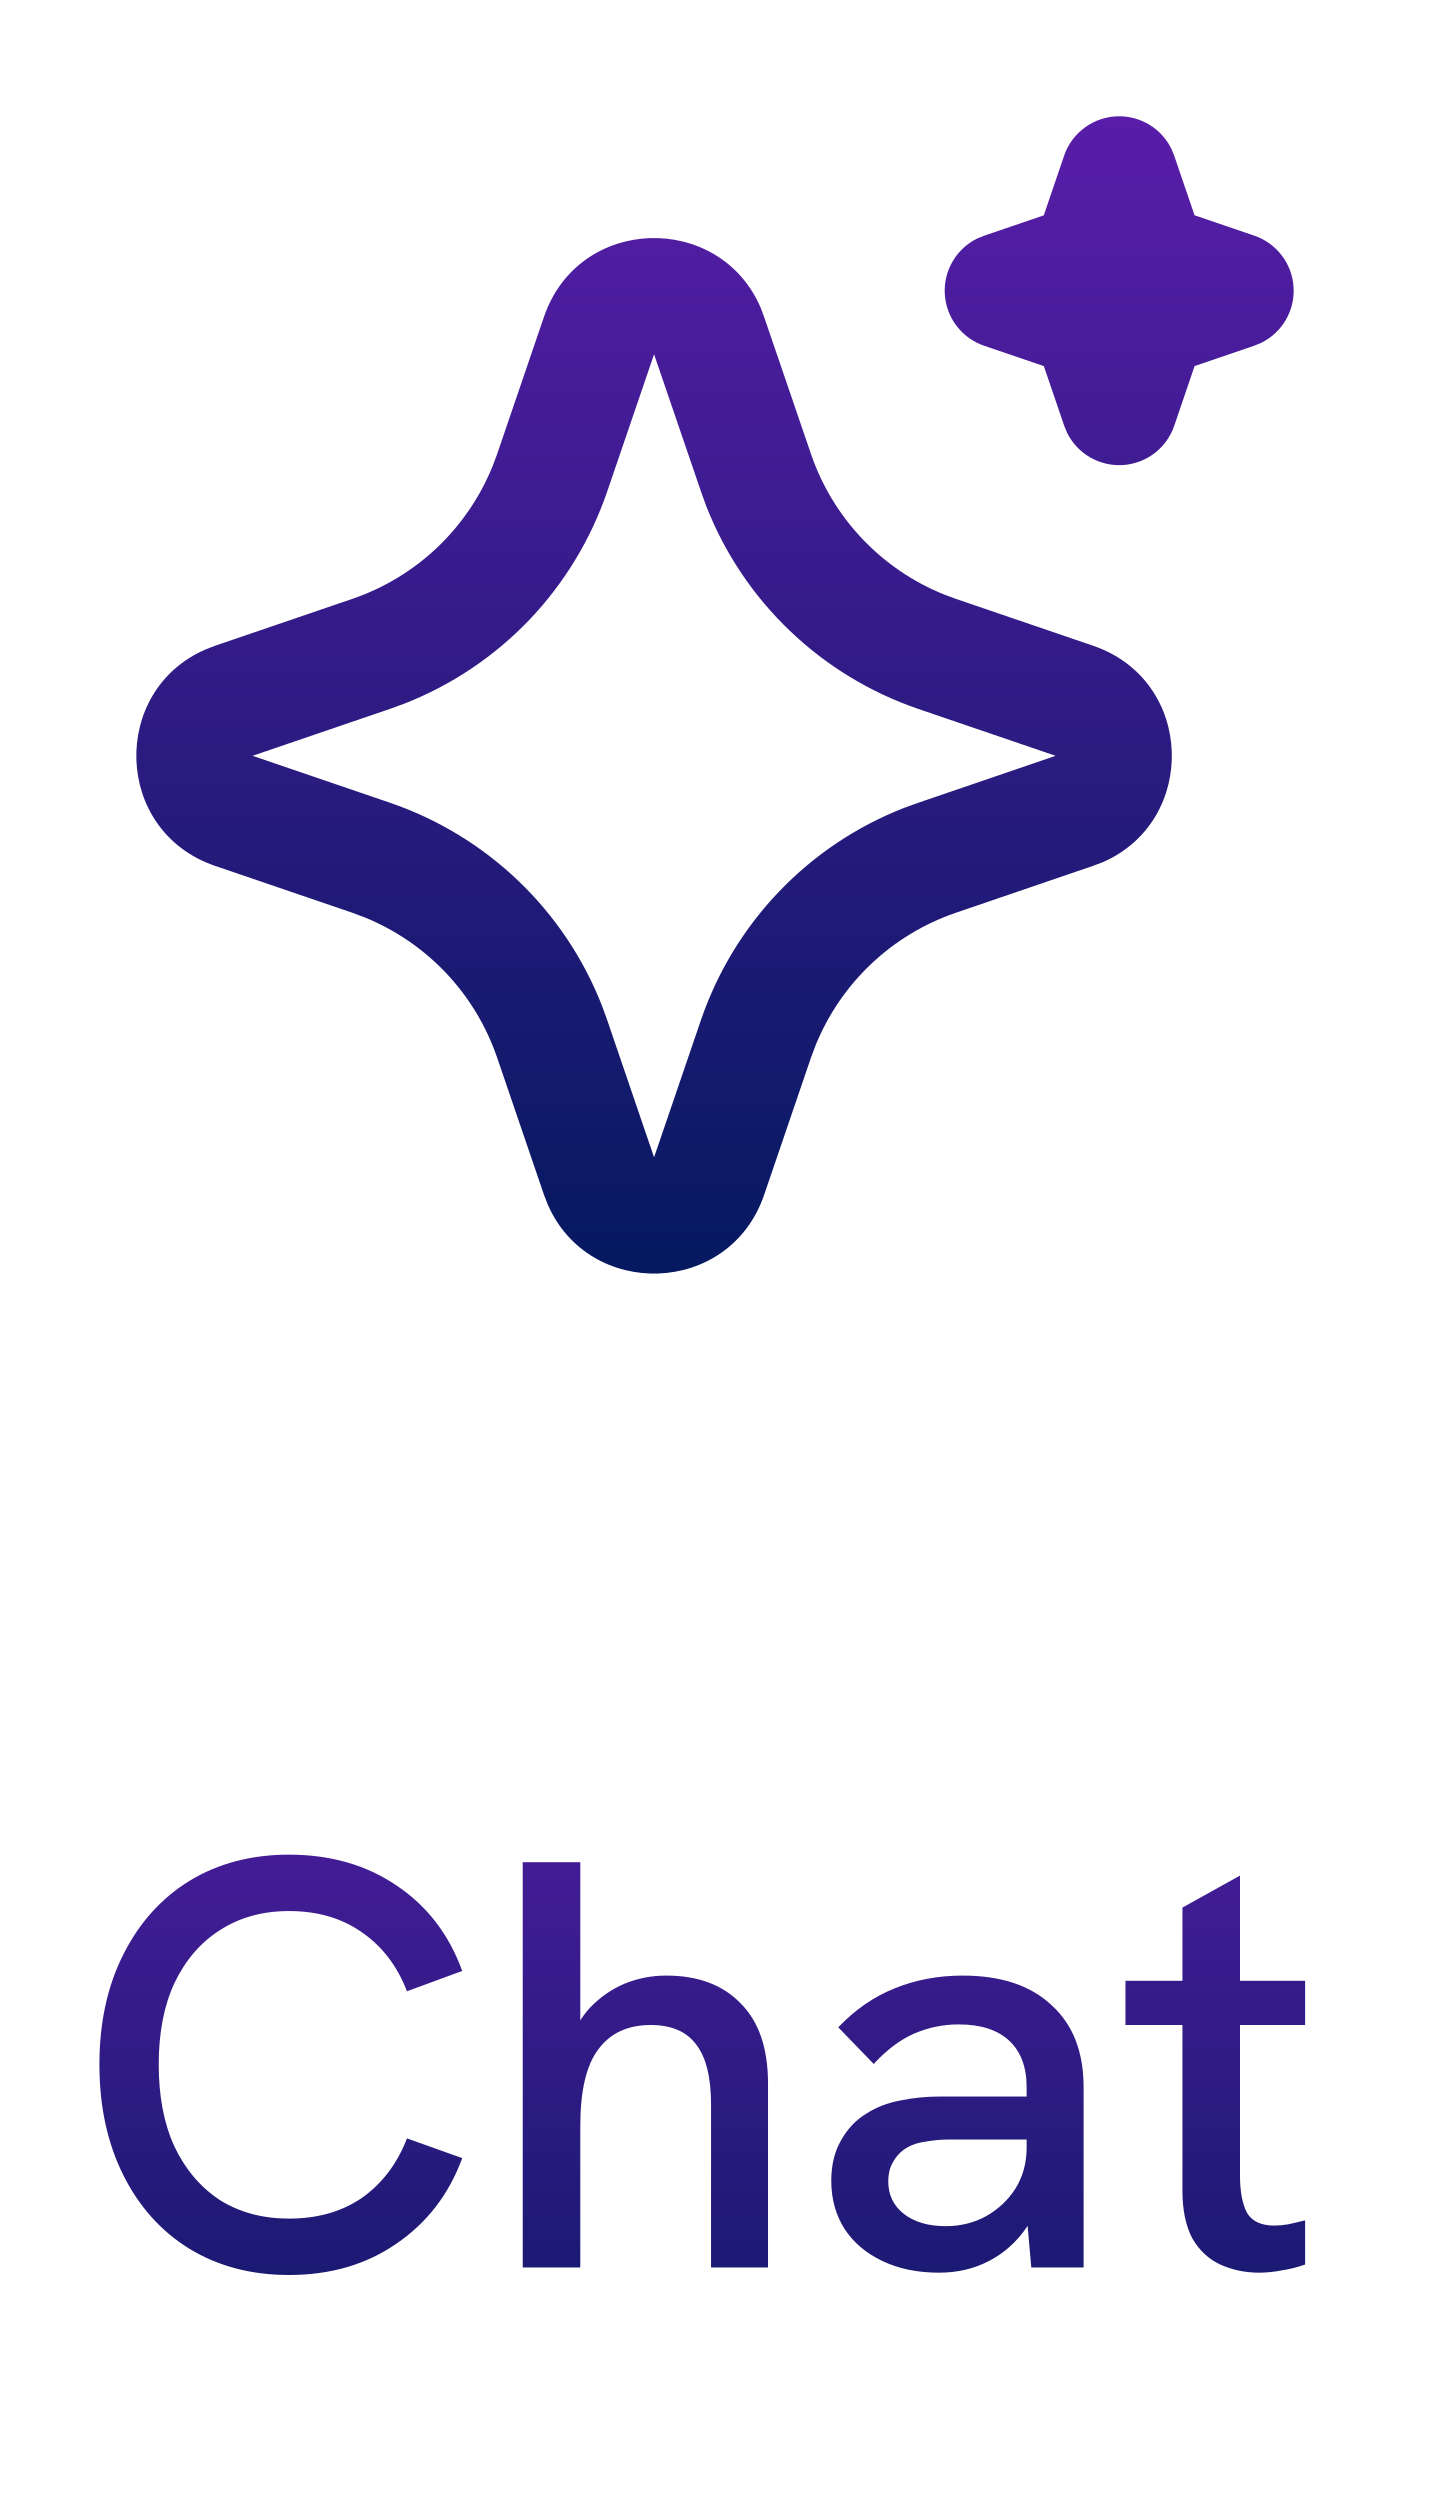
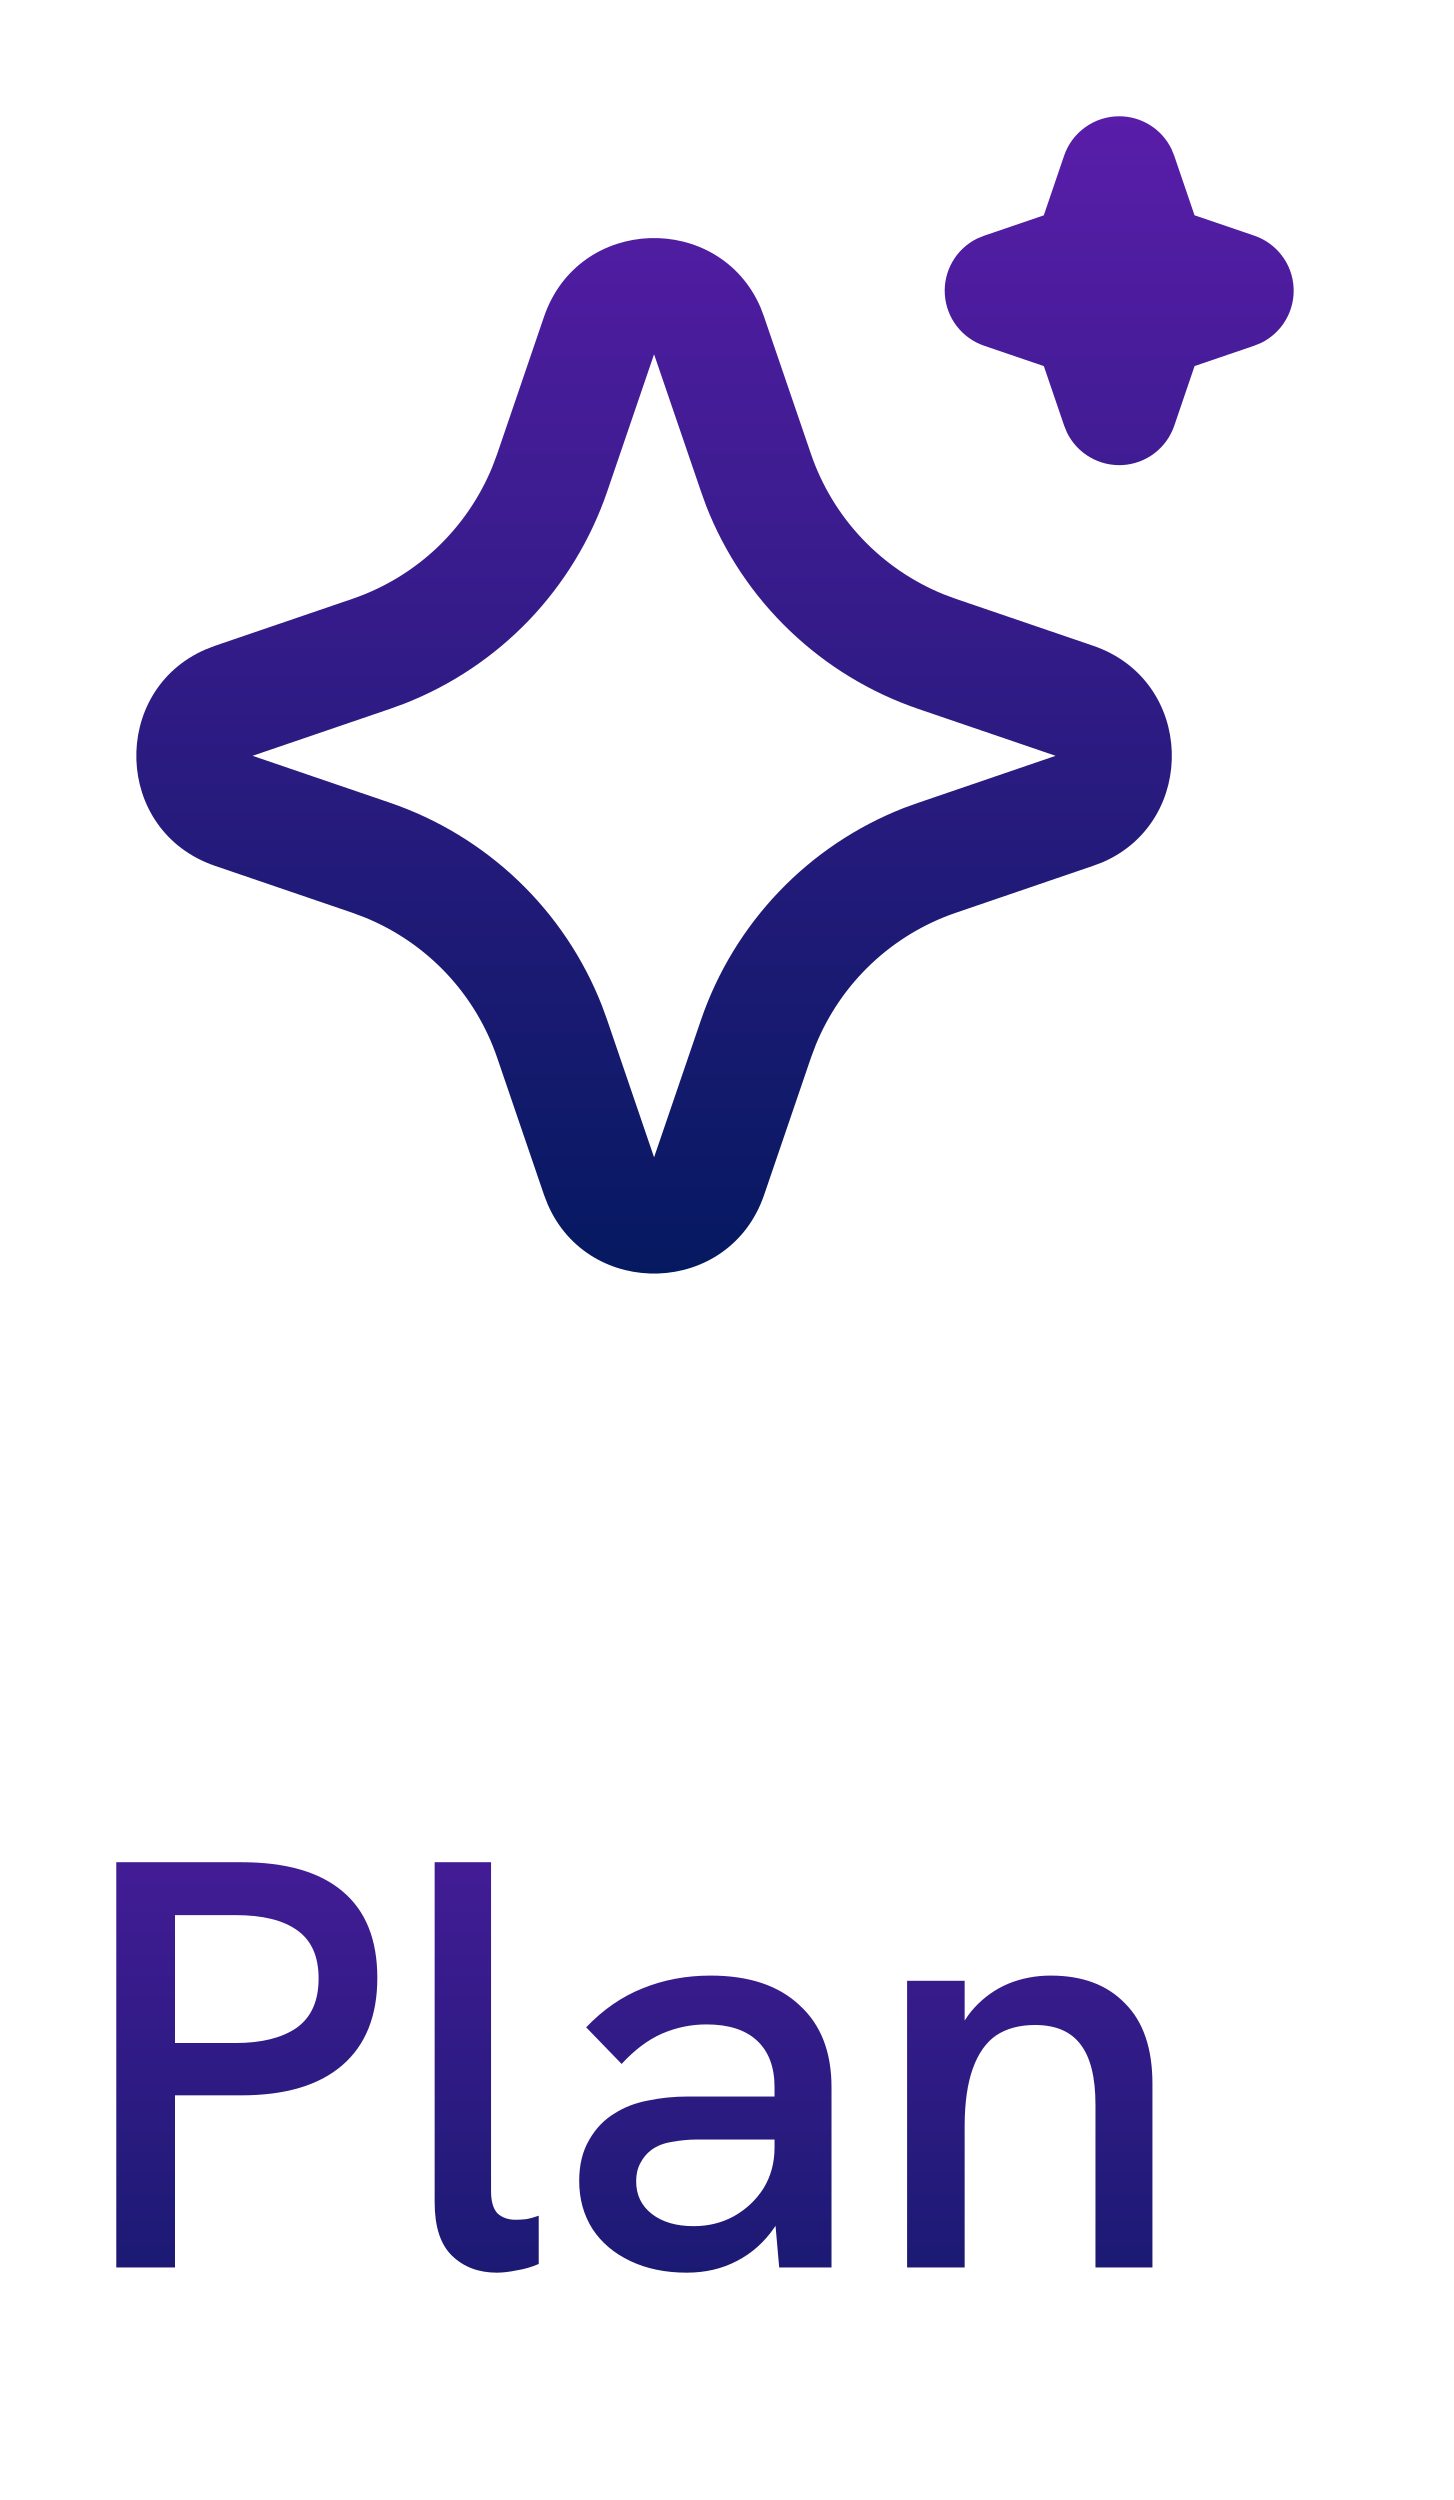
<svg xmlns="http://www.w3.org/2000/svg" width="25" height="43" viewBox="0 0 25 43" fill="none">
-   <path d="M4.97 39.13C4.323 39.13 3.753 38.98 3.26 38.68C2.773 38.38 2.393 37.957 2.12 37.41C1.847 36.863 1.71 36.23 1.71 35.51C1.71 34.79 1.847 34.16 2.12 33.62C2.393 33.073 2.773 32.65 3.26 32.35C3.753 32.05 4.323 31.9 4.97 31.9C5.683 31.9 6.3 32.077 6.82 32.43C7.347 32.783 7.723 33.273 7.95 33.9L7 34.25C6.833 33.817 6.577 33.48 6.23 33.24C5.883 32.993 5.463 32.87 4.97 32.87C4.517 32.87 4.12 32.98 3.78 33.2C3.447 33.413 3.187 33.717 3 34.11C2.82 34.497 2.73 34.963 2.73 35.51C2.73 36.057 2.82 36.527 3 36.92C3.187 37.313 3.447 37.62 3.78 37.84C4.12 38.053 4.517 38.16 4.97 38.16C5.463 38.16 5.883 38.04 6.23 37.8C6.577 37.553 6.833 37.213 7 36.78L7.95 37.12C7.723 37.74 7.347 38.23 6.82 38.59C6.3 38.95 5.683 39.13 4.97 39.13ZM8.991 39V32.03H9.981V35.14L9.771 35.21C9.857 34.937 9.984 34.71 10.15 34.53C10.324 34.35 10.521 34.213 10.741 34.12C10.967 34.027 11.207 33.98 11.46 33.98C12.007 33.98 12.434 34.14 12.741 34.46C13.054 34.773 13.21 35.233 13.21 35.84V39H12.23V36.2C12.23 35.727 12.144 35.38 11.97 35.16C11.804 34.94 11.544 34.83 11.191 34.83C10.797 34.83 10.497 34.97 10.29 35.25C10.084 35.523 9.981 35.963 9.981 36.57V39H8.991ZM17.738 39L17.658 38.09V35.9C17.658 35.553 17.558 35.287 17.358 35.1C17.158 34.913 16.868 34.82 16.488 34.82C16.221 34.82 15.965 34.873 15.718 34.98C15.478 35.087 15.248 35.26 15.028 35.5L14.418 34.87C14.711 34.563 15.035 34.34 15.388 34.2C15.748 34.053 16.138 33.98 16.558 33.98C17.218 33.98 17.728 34.15 18.088 34.49C18.455 34.823 18.638 35.293 18.638 35.9V39H17.738ZM16.148 39.09C15.781 39.09 15.458 39.023 15.178 38.89C14.898 38.757 14.681 38.573 14.528 38.34C14.375 38.1 14.298 37.823 14.298 37.51C14.298 37.237 14.355 37.003 14.468 36.81C14.581 36.61 14.728 36.457 14.908 36.35C15.075 36.243 15.265 36.17 15.478 36.13C15.698 36.083 15.931 36.06 16.178 36.06H17.748V36.8H16.318C16.185 36.8 16.045 36.813 15.898 36.84C15.758 36.86 15.638 36.907 15.538 36.98C15.458 37.04 15.395 37.117 15.348 37.21C15.301 37.297 15.278 37.4 15.278 37.52C15.278 37.753 15.368 37.94 15.548 38.08C15.728 38.22 15.968 38.29 16.268 38.29C16.521 38.29 16.751 38.233 16.958 38.12C17.171 38 17.341 37.84 17.468 37.64C17.595 37.433 17.658 37.2 17.658 36.94L18.008 37.4C17.948 37.747 17.831 38.05 17.658 38.31C17.485 38.563 17.268 38.757 17.008 38.89C16.755 39.023 16.468 39.09 16.148 39.09ZM21.658 39.09C21.418 39.09 21.195 39.043 20.988 38.95C20.788 38.857 20.628 38.707 20.508 38.5C20.395 38.287 20.338 38.013 20.338 37.68V32.81L21.328 32.26V37.42C21.328 37.693 21.368 37.907 21.448 38.06C21.535 38.207 21.691 38.28 21.918 38.28C21.985 38.28 22.061 38.273 22.148 38.26C22.241 38.24 22.341 38.217 22.448 38.19V38.95C22.314 38.997 22.181 39.03 22.048 39.05C21.915 39.077 21.785 39.09 21.658 39.09ZM19.358 34.83V34.07H22.448V34.83H19.358Z" fill="url(#paint0_linear_197_2281)" />
+   <path d="M2 39V32.03H4.15C4.917 32.03 5.497 32.197 5.89 32.53C6.29 32.863 6.49 33.36 6.49 34.02C6.49 34.673 6.29 35.173 5.89 35.52C5.49 35.867 4.91 36.04 4.15 36.04H3.01V39H2ZM3.01 35.14H4.05C4.497 35.14 4.847 35.053 5.1 34.88C5.353 34.7 5.48 34.417 5.48 34.03C5.48 33.65 5.357 33.373 5.11 33.2C4.87 33.027 4.517 32.94 4.05 32.94H3.01V35.14ZM8.546 39.09C8.233 39.09 7.976 38.993 7.776 38.8C7.576 38.607 7.476 38.3 7.476 37.88V32.03H8.446V37.69C8.446 37.863 8.483 37.99 8.556 38.07C8.636 38.143 8.74 38.18 8.866 38.18C8.92 38.18 8.98 38.177 9.046 38.17C9.12 38.157 9.193 38.137 9.266 38.11V38.94C9.146 38.993 9.02 39.03 8.886 39.05C8.76 39.077 8.646 39.09 8.546 39.09ZM13.402 39L13.322 38.09V35.9C13.322 35.553 13.222 35.287 13.022 35.1C12.822 34.913 12.532 34.82 12.152 34.82C11.885 34.82 11.629 34.873 11.382 34.98C11.142 35.087 10.912 35.26 10.692 35.5L10.082 34.87C10.375 34.563 10.699 34.34 11.052 34.2C11.412 34.053 11.802 33.98 12.222 33.98C12.882 33.98 13.392 34.15 13.752 34.49C14.119 34.823 14.302 35.293 14.302 35.9V39H13.402ZM11.812 39.09C11.445 39.09 11.122 39.023 10.842 38.89C10.562 38.757 10.345 38.573 10.192 38.34C10.039 38.1 9.962 37.823 9.962 37.51C9.962 37.237 10.019 37.003 10.132 36.81C10.245 36.61 10.392 36.457 10.572 36.35C10.739 36.243 10.929 36.17 11.142 36.13C11.362 36.083 11.595 36.06 11.842 36.06H13.412V36.8H11.982C11.849 36.8 11.709 36.813 11.562 36.84C11.422 36.86 11.302 36.907 11.202 36.98C11.122 37.04 11.059 37.117 11.012 37.21C10.965 37.297 10.942 37.4 10.942 37.52C10.942 37.753 11.032 37.94 11.212 38.08C11.392 38.22 11.632 38.29 11.932 38.29C12.185 38.29 12.415 38.233 12.622 38.12C12.835 38 13.005 37.84 13.132 37.64C13.259 37.433 13.322 37.2 13.322 36.94L13.672 37.4C13.612 37.747 13.495 38.05 13.322 38.31C13.149 38.563 12.932 38.757 12.672 38.89C12.419 39.023 12.132 39.09 11.812 39.09ZM15.602 39V34.07H16.592V35.14L16.392 35.2C16.479 34.927 16.602 34.703 16.762 34.53C16.928 34.35 17.122 34.213 17.342 34.12C17.569 34.027 17.812 33.98 18.072 33.98C18.619 33.98 19.045 34.14 19.352 34.46C19.665 34.773 19.822 35.233 19.822 35.84V39H18.842V36.2C18.842 35.727 18.755 35.38 18.582 35.16C18.415 34.94 18.155 34.83 17.802 34.83C17.535 34.83 17.312 34.89 17.132 35.01C16.959 35.13 16.825 35.32 16.732 35.58C16.639 35.84 16.592 36.17 16.592 36.57V39H15.602Z" fill="url(#paint0_linear_197_2281)" />
  <path d="M9.357 5.448C9.955 3.698 12.373 3.645 13.082 5.289L13.142 5.449L13.949 7.809C14.134 8.35 14.433 8.846 14.825 9.261C15.218 9.677 15.695 10.004 16.225 10.22L16.442 10.301L18.802 11.107C20.552 11.705 20.605 14.123 18.962 14.832L18.802 14.892L16.442 15.699C15.901 15.884 15.405 16.183 14.989 16.575C14.573 16.968 14.246 17.445 14.03 17.975L13.949 18.191L13.143 20.552C12.545 22.302 10.127 22.355 9.419 20.712L9.357 20.552L8.551 18.192C8.366 17.651 8.067 17.155 7.675 16.739C7.282 16.323 6.805 15.996 6.275 15.78L6.059 15.699L3.699 14.893C1.948 14.295 1.895 11.877 3.539 11.169L3.699 11.107L6.059 10.301C6.6 10.116 7.096 9.817 7.512 9.425C7.927 9.032 8.254 8.555 8.47 8.025L8.551 7.809L9.357 5.448ZM11.25 6.094L10.444 8.454C10.162 9.279 9.704 10.033 9.102 10.664C8.499 11.294 7.766 11.785 6.954 12.103L6.704 12.194L4.344 13L6.704 13.806C7.529 14.088 8.283 14.546 8.914 15.149C9.544 15.751 10.035 16.484 10.353 17.296L10.444 17.546L11.25 19.906L12.056 17.546C12.338 16.721 12.796 15.967 13.399 15.336C14.001 14.706 14.734 14.215 15.546 13.897L15.796 13.807L18.156 13L15.796 12.194C14.971 11.912 14.217 11.454 13.587 10.851C12.956 10.249 12.465 9.516 12.147 8.704L12.057 8.454L11.25 6.094ZM19.25 2C19.437 2 19.62 2.052 19.779 2.151C19.938 2.25 20.066 2.392 20.148 2.56L20.196 2.677L20.546 3.703L21.573 4.053C21.761 4.117 21.925 4.235 22.045 4.392C22.166 4.549 22.237 4.738 22.249 4.936C22.262 5.134 22.216 5.331 22.116 5.502C22.017 5.673 21.869 5.811 21.691 5.898L21.573 5.946L20.547 6.296L20.197 7.323C20.133 7.51 20.015 7.675 19.858 7.795C19.701 7.915 19.511 7.986 19.314 7.999C19.116 8.011 18.919 7.965 18.748 7.865C18.577 7.766 18.439 7.618 18.352 7.44L18.304 7.323L17.954 6.297L16.927 5.947C16.74 5.883 16.575 5.765 16.455 5.608C16.334 5.451 16.264 5.262 16.251 5.064C16.238 4.866 16.285 4.669 16.384 4.498C16.483 4.327 16.631 4.189 16.809 4.102L16.927 4.054L17.953 3.704L18.303 2.677C18.37 2.479 18.498 2.308 18.668 2.187C18.838 2.065 19.041 2 19.25 2Z" fill="url(#paint1_linear_197_2281)" />
  <defs>
-     <linearGradient id="paint0_linear_197_2281" x1="12.25" y1="28" x2="12.25" y2="43" gradientUnits="userSpaceOnUse">
+     <linearGradient id="paint0_linear_197_2281" x1="11.25" y1="28" x2="11.25" y2="43" gradientUnits="userSpaceOnUse">
      <stop stop-color="#591DA9" />
      <stop offset="1" stop-color="#051960" />
    </linearGradient>
    <linearGradient id="paint1_linear_197_2281" x1="12.298" y1="2" x2="12.298" y2="21.906" gradientUnits="userSpaceOnUse">
      <stop stop-color="#591DA9" />
      <stop offset="1" stop-color="#051960" />
    </linearGradient>
  </defs>
</svg>
